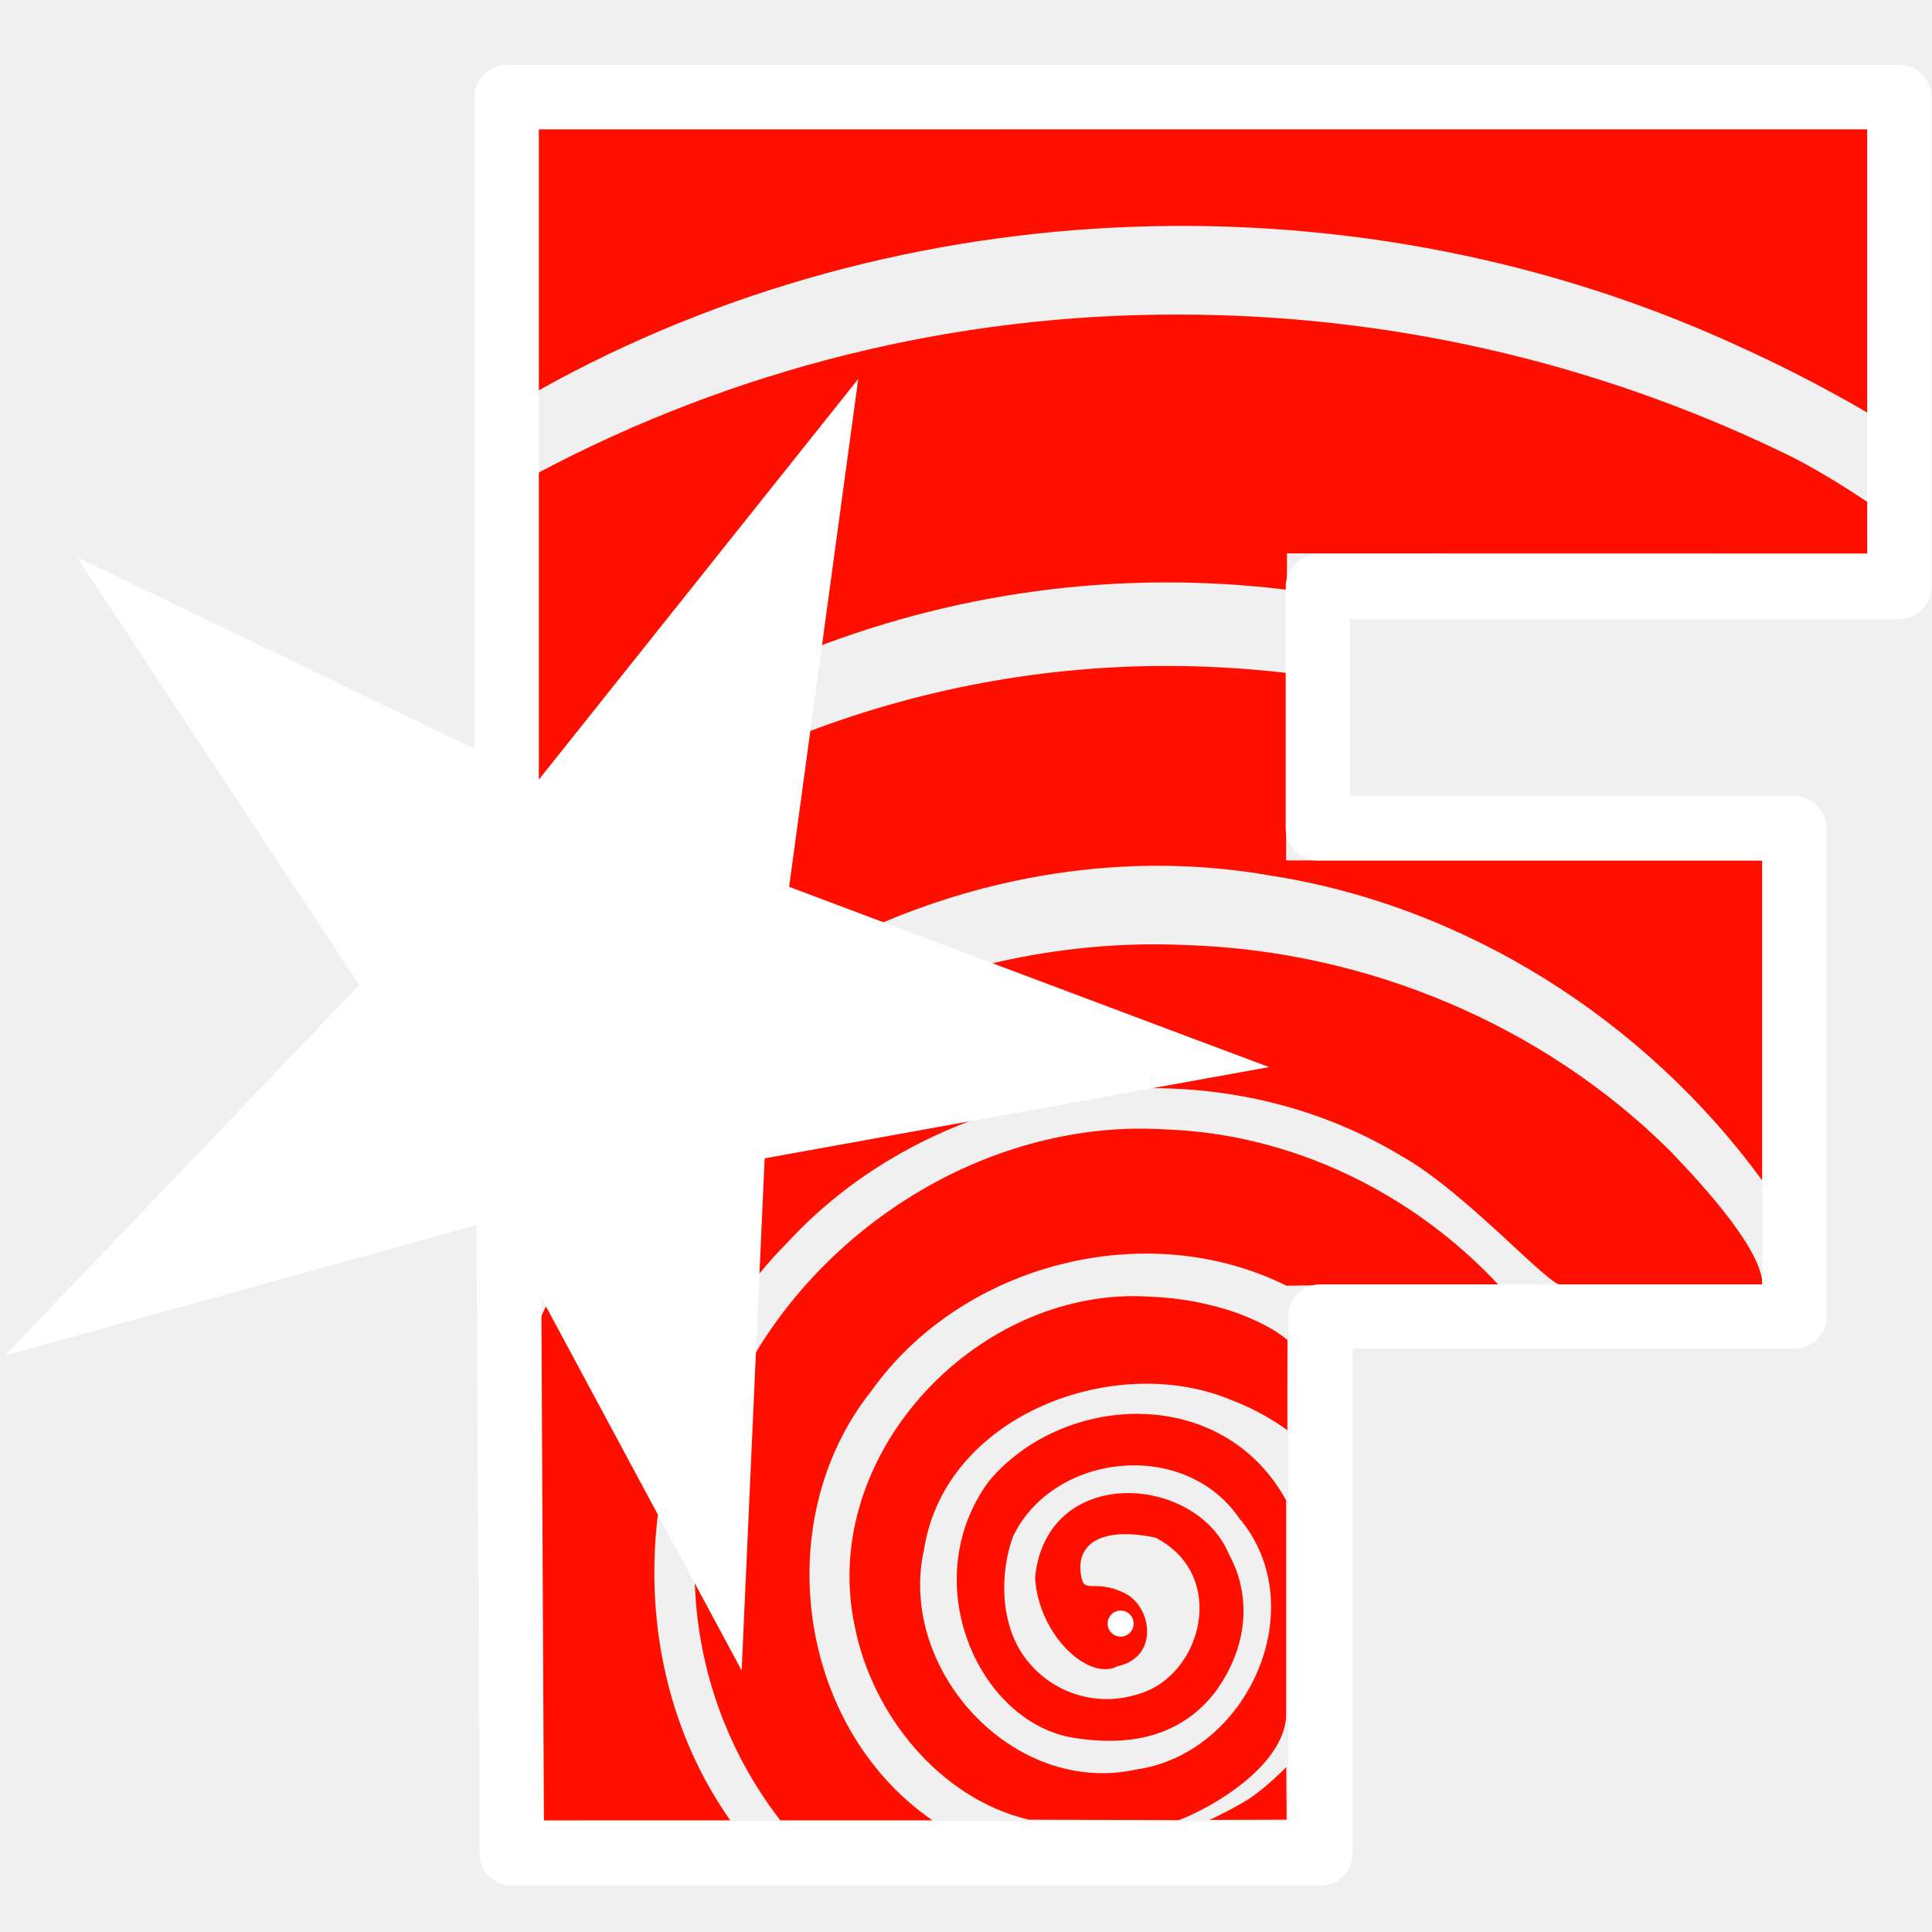
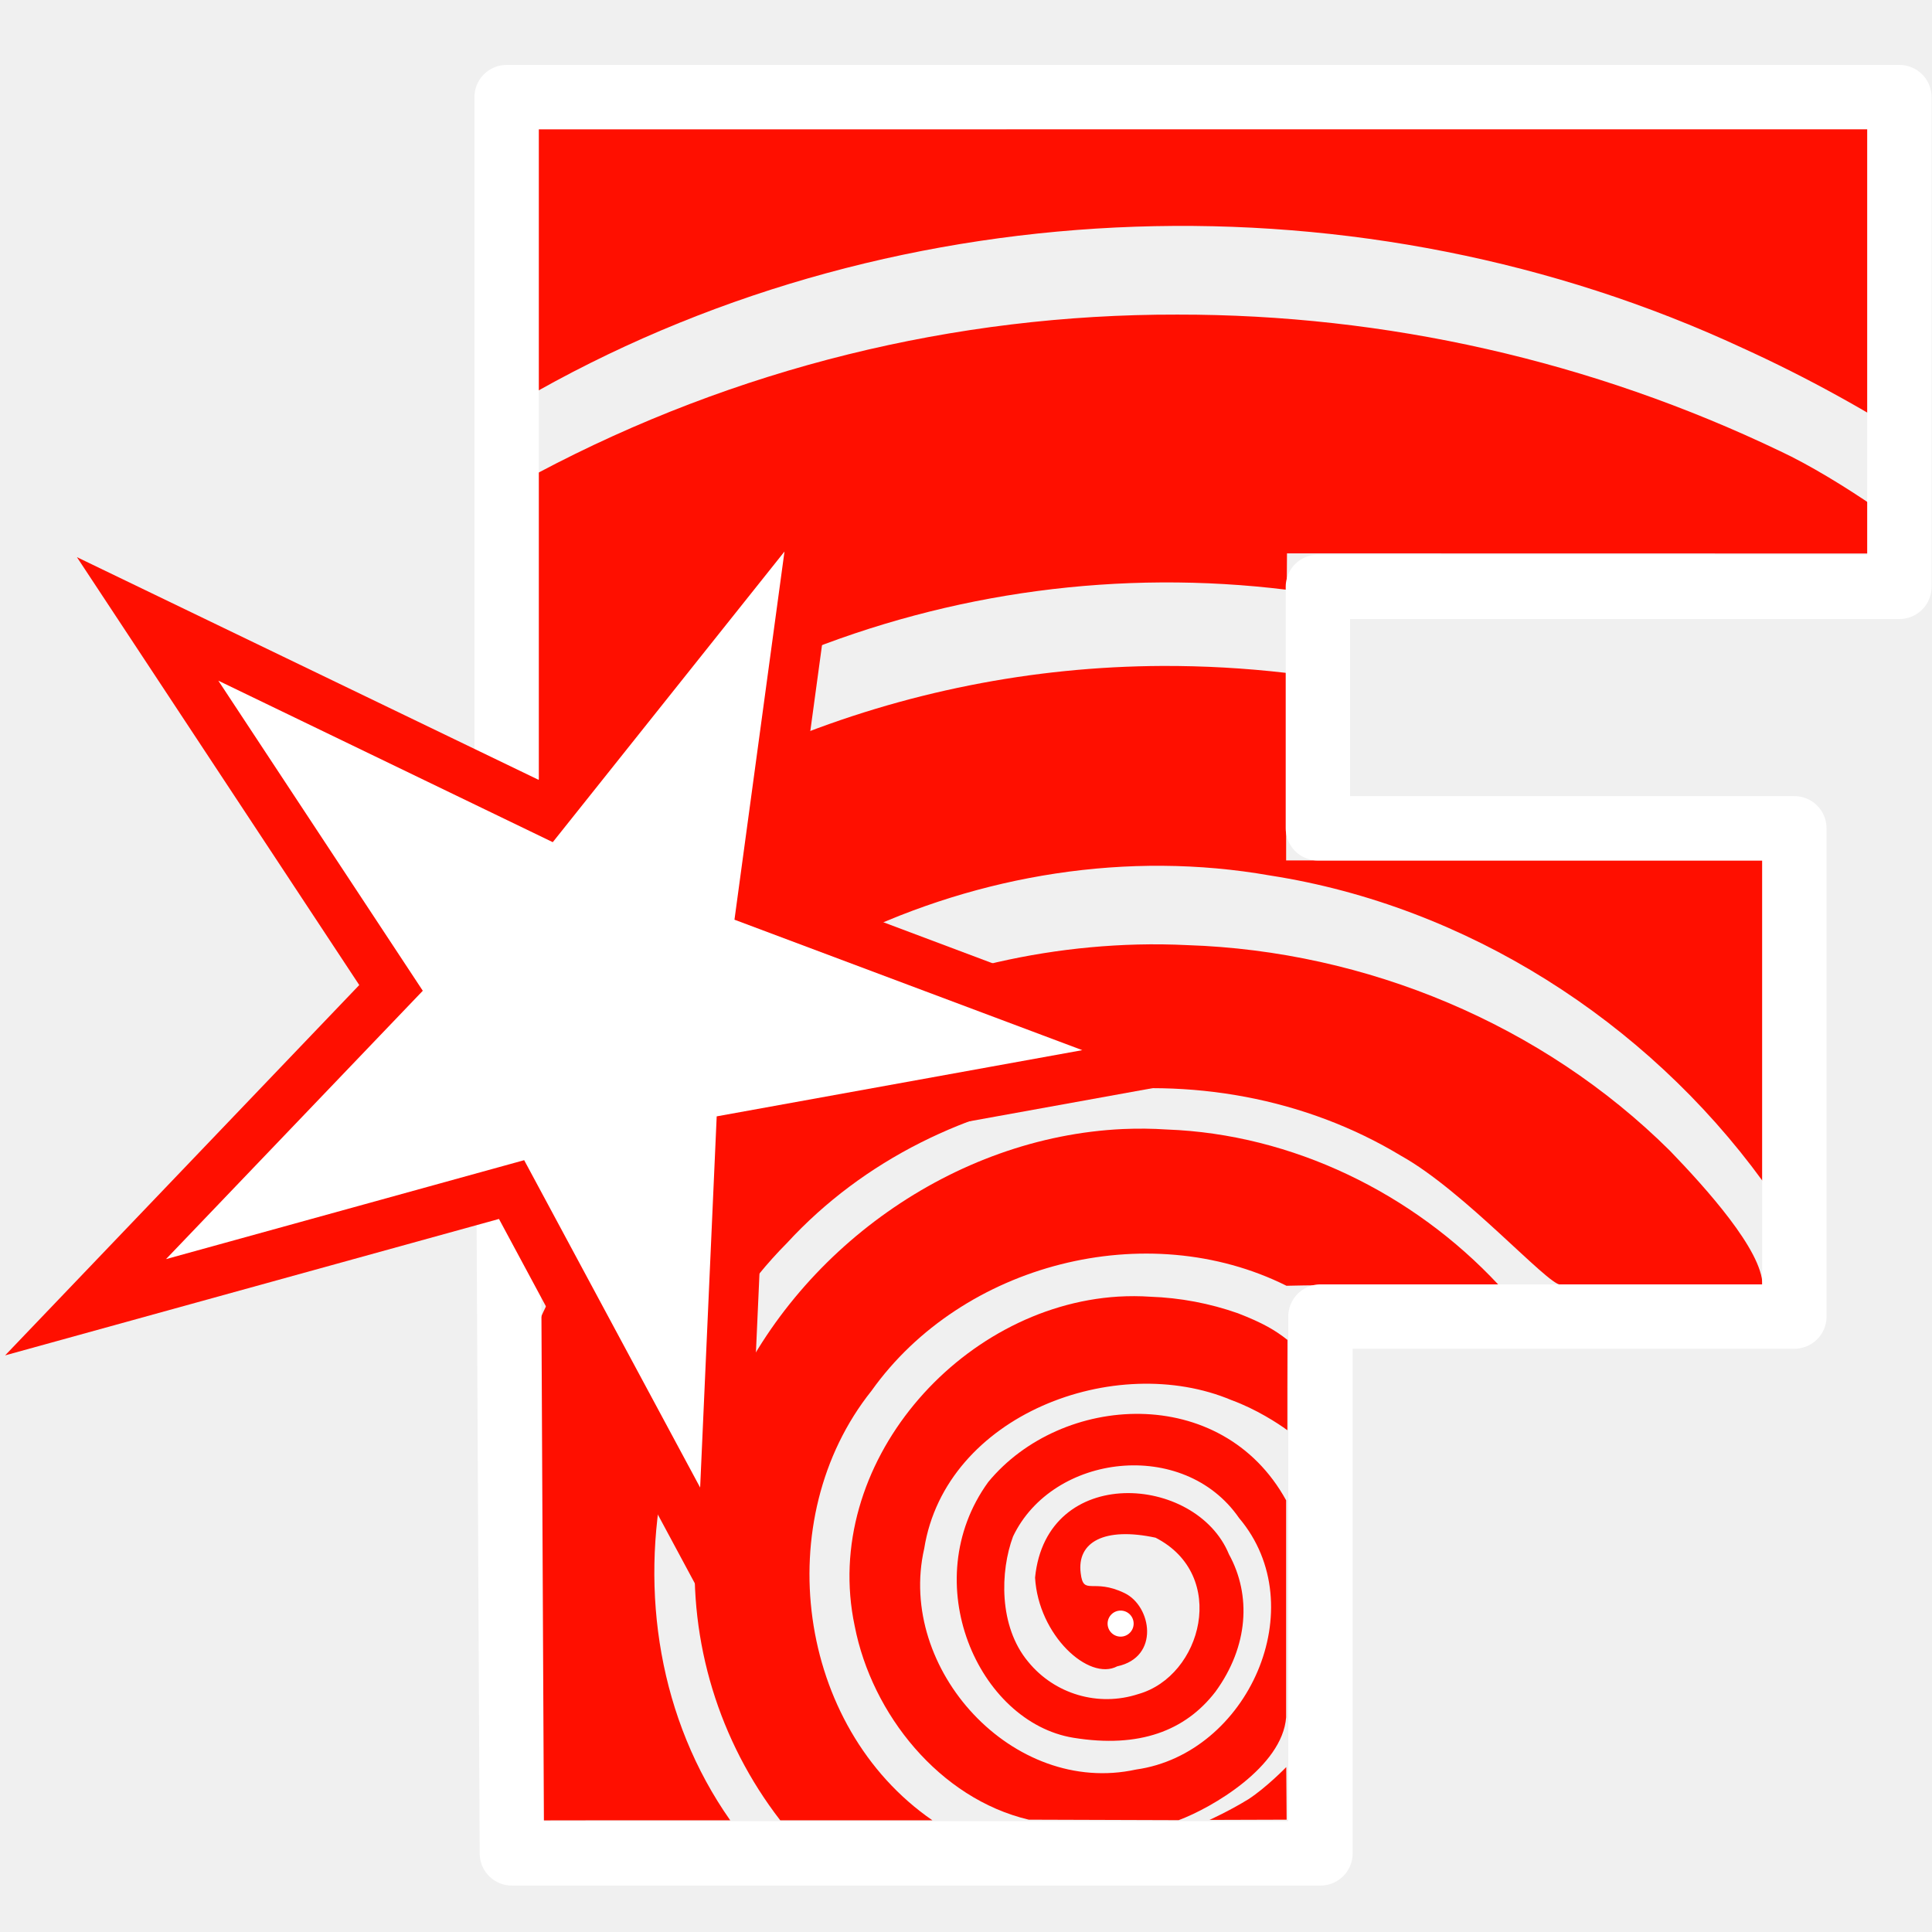
- <svg xmlns="http://www.w3.org/2000/svg" width="600" height="600" viewBox="0 0 158.75 158.75">
-   <defs>
-     <linearGradient id="r">
-       <stop offset="0" stop-color="#9db6ff" />
-       <stop offset="1" stop-color="#9db6ff" stop-opacity=".49" />
-     </linearGradient>
-     <linearGradient id="q">
-       <stop offset="0" stop-color="#abffe6" />
-       <stop offset="1" stop-color="#81ffda" stop-opacity=".51" />
-     </linearGradient>
-     <linearGradient id="p">
-       <stop offset="0" stop-color="#ffe9a8" />
-       <stop offset="1" stop-color="#ffe28d" stop-opacity=".49" />
-     </linearGradient>
-     <linearGradient id="o">
-       <stop offset="0" stop-color="#ffb4b4" />
-       <stop offset="1" stop-color="#ff9797" stop-opacity=".5" />
-     </linearGradient>
-     <linearGradient id="n">
-       <stop offset="0" stop-color="#ffaeef" />
-       <stop offset="1" stop-color="#ff81e7" stop-opacity=".46" />
-     </linearGradient>
-     <linearGradient id="m">
-       <stop offset="0" stop-color="#ffd887" />
-       <stop offset="1" stop-color="#ffd378" stop-opacity=".5" />
-     </linearGradient>
-     <linearGradient id="l">
-       <stop offset="0" stop-color="#fff3a5" />
-       <stop offset="1" stop-color="#fff3a5" stop-opacity=".48" />
-     </linearGradient>
-     <linearGradient id="k">
-       <stop offset="0" stop-color="#85ffe6" />
-       <stop offset="1" stop-color="#85ffe6" stop-opacity=".48" />
-     </linearGradient>
-     <linearGradient id="j">
-       <stop offset="0" stop-color="#c9ffd4" />
-       <stop offset="1" stop-color="#a9ffba" stop-opacity=".5" />
-     </linearGradient>
-     <linearGradient id="i">
-       <stop offset="0" stop-color="#0f0" />
-       <stop offset="1" stop-color="#0f0" stop-opacity="0" />
-     </linearGradient>
-     <linearGradient id="h">
-       <stop offset="0" stop-color="#00ffd0" />
-       <stop offset="1" stop-color="#00ffd0" stop-opacity="0" />
-     </linearGradient>
-     <linearGradient id="g">
-       <stop offset="0" stop-color="#ffe600" />
-       <stop offset="1" stop-color="#ffe600" stop-opacity="0" />
-     </linearGradient>
-     <linearGradient id="f">
-       <stop offset="0" stop-color="#ff00eb" />
-       <stop offset="1" stop-color="#ff00eb" stop-opacity="0" />
-     </linearGradient>
-     <linearGradient id="e">
-       <stop offset="0" stop-color="#ffa425" />
-       <stop offset="1" stop-color="#ffa425" stop-opacity="0" />
-     </linearGradient>
-     <linearGradient id="d">
-       <stop offset="0" stop-color="#00f" />
-       <stop offset="1" stop-color="#00f" stop-opacity="0" />
-     </linearGradient>
-     <linearGradient id="c">
-       <stop offset="0" stop-color="#00ffac" />
-       <stop offset="1" stop-color="#00ffac" stop-opacity="0" />
-     </linearGradient>
-     <linearGradient id="b">
-       <stop offset="0" stop-color="#ffeb00" />
-       <stop offset="1" stop-color="#ffeb00" stop-opacity="0" />
-     </linearGradient>
-     <linearGradient id="a">
-       <stop offset="0" stop-color="red" />
-       <stop offset="1" stop-color="red" stop-opacity="0" />
-     </linearGradient>
-   </defs>
-   <path fill="#ff0f00" d="M105.69 145.2s-1.62 1.67-3.11 2.64c-1.63 1-3.2 1.7-3.2 1.7l6.34-.02zM91.89 106.54c-13.06.8-24.47 13.83-21.66 27.07 1.41 7.25 6.98 14.18 14.3 15.91l12.32.04c2.72-1.01 8.52-4.38 8.83-8.45v-17.83c-5.3-9.64-18.47-8.8-24.48-1.5-5.95 8.22-.8 19.74 7 21.01 5.4.88 9.2-.57 11.67-3.78 2.72-3.73 2.96-7.94 1.11-11.3-2.7-6.57-15-7.45-15.93 1.92.27 4.73 4.41 8.53 6.75 7.29 3.52-.75 2.83-4.95.6-6.02-2.61-1.26-3.37.27-3.6-1.63-.33-2.57 1.95-3.82 6.15-2.92 6 3.07 3.83 11.37-1.42 12.85a8.33 8.33 0 0 1-9.05-2.66c-2.43-2.91-2.3-7.44-1.24-10.29 3.26-6.83 14.03-8.1 18.57-1.52 6.18 7.3.72 19.38-8.46 20.67-10.12 2.22-19.67-8.26-17.41-18.15 1.76-11.02 15.74-16.22 25.26-12.2 2 .73 3.81 1.9 4.58 2.47v-3.34l.01-4.08c-1.01-.8-2.03-1.4-4.07-2.19a24.23 24.23 0 0 0-7.2-1.36c-.88-.06-1.76-.06-2.63-.01zM46 105.12a46.11 46.11 0 0 0-1.78 3.62l.02 40.84 6.73-.01H60c-5.83-8.29-7.43-18.74-5.39-28.46z" color="#000" font-family="Gill Sans Ultra Bold" font-size="44.68" font-weight="400" letter-spacing="0" overflow="visible" paint-order="markers stroke fill" style="line-height:1.25;-inkscape-font-specification:&quot;Gill Sans Ultra Bold, Normal&quot;;font-variant-ligatures:normal;font-variant-position:normal;font-variant-caps:normal;font-variant-numeric:normal;font-variant-alternates:normal;font-variant-east-asian:normal;font-feature-settings:normal;font-variation-settings:normal;text-indent:0;text-align:start;text-decoration-line:none;text-decoration-style:solid;text-decoration-color:#000;text-transform:none;text-orientation:mixed;white-space:normal;shape-padding:0;shape-margin:0;inline-size:0;isolation:auto;mix-blend-mode:normal;solid-color:#000;solid-opacity:1" word-spacing="0" />
+ <svg xmlns="http://www.w3.org/2000/svg" viewBox="0 0 158.75 158.75">
+   <path fill="#ff0f00" d="M105.69 145.2s-1.62 1.67-3.11 2.64c-1.63 1-3.2 1.7-3.2 1.7l6.34-.02zm-13.8-38.66c-13.06.8-24.47 13.83-21.66 27.07 1.41 7.25 6.98 14.18 14.3 15.91l12.32.04c2.72-1.01 8.52-4.38 8.83-8.45v-17.83c-5.3-9.64-18.47-8.8-24.48-1.5-5.95 8.22-.8 19.74 7 21.01 5.4.88 9.2-.57 11.67-3.78 2.72-3.73 2.96-7.94 1.11-11.3-2.7-6.57-15-7.45-15.93 1.92.27 4.73 4.41 8.53 6.75 7.29 3.52-.75 2.83-4.95.6-6.02-2.61-1.26-3.37.27-3.6-1.63-.33-2.57 1.95-3.82 6.15-2.92 6 3.07 3.83 11.37-1.42 12.85a8.33 8.33 0 0 1-9.05-2.66c-2.43-2.91-2.3-7.44-1.24-10.29 3.26-6.83 14.03-8.1 18.57-1.52 6.18 7.3.72 19.38-8.46 20.67-10.12 2.22-19.67-8.26-17.41-18.15 1.76-11.02 15.74-16.22 25.26-12.2 2 .73 3.81 1.9 4.58 2.47v-3.34l.01-4.08c-1.01-.8-2.03-1.4-4.07-2.19a24.23 24.23 0 0 0-7.2-1.36c-.88-.06-1.76-.06-2.63-.01zM46 105.12a46.11 46.11 0 0 0-1.78 3.62l.02 40.84 6.73-.01H60c-5.83-8.29-7.43-18.74-5.39-28.46z" color="#000" font-family="Gill Sans Ultra Bold" font-size="44.68" font-weight="400" letter-spacing="0" overflow="visible" paint-order="markers stroke fill" style="line-height:1.25;-inkscape-font-specification:&quot;Gill Sans Ultra Bold, Normal&quot;;font-variant-ligatures:normal;font-variant-position:normal;font-variant-caps:normal;font-variant-numeric:normal;font-variant-alternates:normal;font-variant-east-asian:normal;font-feature-settings:normal;font-variation-settings:normal;text-indent:0;text-align:start;text-decoration-line:none;text-decoration-style:solid;text-decoration-color:#000;text-transform:none;text-orientation:mixed;white-space:normal;shape-padding:0;shape-margin:0;inline-size:0;isolation:auto;mix-blend-mode:normal;solid-color:#000;solid-opacity:1" word-spacing="0" />
  <path fill="#ff0f00" d="M92.3 92.77c-13.93.63-26.93 9.98-32.42 22.67l-.64 14.3-2-3.73c-.03.24-.07.48-.09.73a33.68 33.68 0 0 0 6.96 22.83h12.5c-11.17-7.71-13.42-24.74-5-35.29 7.46-10.48 22.63-14.35 34.1-8.63 1.55-.04 4.37-.06 6.44-.08h10.98c-7.01-7.52-16.92-12.38-27.25-12.76-1.2-.08-2.39-.09-3.57-.04z" color="#000" font-family="Gill Sans Ultra Bold" font-size="44.68" font-weight="400" letter-spacing="0" overflow="visible" paint-order="markers stroke fill" style="line-height:1.25;-inkscape-font-specification:&quot;Gill Sans Ultra Bold, Normal&quot;;font-variant-ligatures:normal;font-variant-position:normal;font-variant-caps:normal;font-variant-numeric:normal;font-variant-alternates:normal;font-variant-east-asian:normal;font-feature-settings:normal;font-variation-settings:normal;text-indent:0;text-align:start;text-decoration-line:none;text-decoration-style:solid;text-decoration-color:#000;text-transform:none;text-orientation:mixed;white-space:normal;shape-padding:0;shape-margin:0;inline-size:0;isolation:auto;mix-blend-mode:normal;solid-color:#000;solid-opacity:1" word-spacing="0" />
  <path fill="#ff0f00" d="M93.48 77.61a58.6 58.6 0 0 0-15.33 2.45l18.46 6.93-35.75 6.47-.63 14.13a35.65 35.65 0 0 1 4.44-5.46c12.56-13.66 34.6-16.75 50.47-7.15 5.17 2.88 12.02 10.58 13.08 10.58l16.6.01c-.03-2.83-4.64-7.94-7.6-11.01-10.47-10.4-24.96-16.42-39.66-16.9a55.73 55.73 0 0 0-4.08-.05z" color="#000" font-family="Gill Sans Ultra Bold" font-size="44.68" font-weight="400" letter-spacing="0" overflow="visible" paint-order="markers stroke fill" style="line-height:1.25;-inkscape-font-specification:&quot;Gill Sans Ultra Bold, Normal&quot;;font-variant-ligatures:normal;font-variant-position:normal;font-variant-caps:normal;font-variant-numeric:normal;font-variant-alternates:normal;font-variant-east-asian:normal;font-feature-settings:normal;font-variation-settings:normal;text-indent:0;text-align:start;text-decoration-line:none;text-decoration-style:solid;text-decoration-color:#000;text-transform:none;text-orientation:mixed;white-space:normal;shape-padding:0;shape-margin:0;inline-size:0;isolation:auto;mix-blend-mode:normal;solid-color:#000;solid-opacity:1" word-spacing="0" />
  <path fill="#ff0f00" d="M95.5 54.72a82.92 82.92 0 0 0-31.1 6.2l-1.8 13.3 7.33 2.76c10.63-5.1 22.72-7.1 34.44-5.04 16.14 2.51 30.88 11.95 40.46 25.1V70.7h-39.15V55.29a85.86 85.86 0 0 0-10.18-.57z" color="#000" font-family="Gill Sans Ultra Bold" font-size="44.68" font-weight="400" letter-spacing="0" overflow="visible" paint-order="markers stroke fill" style="line-height:1.25;-inkscape-font-specification:&quot;Gill Sans Ultra Bold, Normal&quot;;font-variant-ligatures:normal;font-variant-position:normal;font-variant-caps:normal;font-variant-numeric:normal;font-variant-alternates:normal;font-variant-east-asian:normal;font-feature-settings:normal;font-variation-settings:normal;text-indent:0;text-align:start;text-decoration-line:none;text-decoration-style:solid;text-decoration-color:#000;text-transform:none;text-orientation:mixed;white-space:normal;shape-padding:0;shape-margin:0;inline-size:0;isolation:auto;mix-blend-mode:normal;solid-color:#000;solid-opacity:1" word-spacing="0" />
  <path fill="#ff0f00" d="M96.74 25.85a111.7 111.7 0 0 0-52.52 13v27.48l.08.05c.65-.54 1.32-1.05 1.99-1.56l21.2-26.6-2.12 15.64a80.58 80.58 0 0 1 40.36-5.4l.02-2.99 52.74.01c-.04-1.01-7.52-6.22-12.2-8.4a114.27 114.27 0 0 0-49.55-11.23z" color="#000" font-family="Gill Sans Ultra Bold" font-size="44.68" font-weight="400" letter-spacing="0" overflow="visible" paint-order="markers stroke fill" style="line-height:1.25;-inkscape-font-specification:&quot;Gill Sans Ultra Bold, Normal&quot;;font-variant-ligatures:normal;font-variant-position:normal;font-variant-caps:normal;font-variant-numeric:normal;font-variant-alternates:normal;font-variant-east-asian:normal;font-feature-settings:normal;font-variation-settings:normal;text-indent:0;text-align:start;text-decoration-line:none;text-decoration-style:solid;text-decoration-color:#000;text-transform:none;text-orientation:mixed;white-space:normal;shape-padding:0;shape-margin:0;inline-size:0;isolation:auto;mix-blend-mode:normal;solid-color:#000;solid-opacity:1" word-spacing="0" />
  <path fill="#ff0f00" d="M44.22 10.61V32.1c29.98-16.79 67.85-17.97 98.97-3.5 5.3 2.41 10.41 5.24 15.3 8.42V10.6Z" color="#000" font-family="Gill Sans Ultra Bold" font-size="44.68" font-weight="400" letter-spacing="0" overflow="visible" paint-order="markers stroke fill" style="line-height:1.25;-inkscape-font-specification:&quot;Gill Sans Ultra Bold, Normal&quot;;font-variant-ligatures:normal;font-variant-position:normal;font-variant-caps:normal;font-variant-numeric:normal;font-variant-alternates:normal;font-variant-east-asian:normal;font-feature-settings:normal;font-variation-settings:normal;text-indent:0;text-align:start;text-decoration-line:none;text-decoration-style:solid;text-decoration-color:#000;text-transform:none;text-orientation:mixed;white-space:normal;shape-padding:0;shape-margin:0;inline-size:0;isolation:auto;mix-blend-mode:normal;solid-color:#000;solid-opacity:1" word-spacing="0" />
  <path fill="none" stroke="#fff" stroke-linecap="round" stroke-linejoin="round" stroke-width="5.29" d="M41.63 64.17V7.98h114.44v40.24h-47.78v19.84h39.15v40.12H108.5v44.11H42.06Z" />
  <path fill="#fff" stroke="#000" stroke-width=".28" d="m14.74 52.86 30.07 13.8 21.65-26.92-3.48 34.32 32.98 12.68-35 7.4-1.8 32.99L42 98.07l-34.1 9.09 24-25.7Z" />
-   <path fill="#fff" fill-rule="evenodd" d="M70.52 31.14 44.26 64.08 6.32 45.78l23.2 35.16L.42 111.37 41 100.16l19.94 37.1 1.89-42.08 41.45-7.5-6.97-2.61-32.47-12.2Zm-6.06 14.18-4.11 30.25 28.58 10.72-30.04 5.44-1.36 30.5-14.46-26.9-29.43 8.13 21.1-22.05-16.8-25.48L45.42 69.2Z" color="#000" font-family="sans-serif" font-weight="400" overflow="visible" style="line-height:normal;font-variant-ligatures:normal;font-variant-position:normal;font-variant-caps:normal;font-variant-numeric:normal;font-variant-alternates:normal;font-variant-east-asian:normal;font-feature-settings:normal;font-variation-settings:normal;text-indent:0;text-align:start;text-decoration-line:none;text-decoration-style:solid;text-decoration-color:#000;text-transform:none;text-orientation:mixed;white-space:normal;shape-padding:0;shape-margin:0;inline-size:0;isolation:auto;mix-blend-mode:normal;solid-color:#000;solid-opacity:1" />
+   <path fill="#ff0f00" fill-rule="evenodd" d="M70.52 31.14 44.26 64.08 6.32 45.78l23.2 35.16-29.1 30.43L41 100.16l19.94 37.1 1.89-42.08 41.45-7.5-6.97-2.61-32.47-12.2Zm-6.06 14.18-4.11 30.25 28.58 10.72-30.04 5.44-1.36 30.5-14.46-26.9-29.43 8.13 21.1-22.05-16.8-25.48L45.42 69.2Z" color="#000" font-family="sans-serif" font-weight="400" overflow="visible" style="line-height:normal;font-variant-ligatures:normal;font-variant-position:normal;font-variant-caps:normal;font-variant-numeric:normal;font-variant-alternates:normal;font-variant-east-asian:normal;font-feature-settings:normal;font-variation-settings:normal;text-indent:0;text-align:start;text-decoration-line:none;text-decoration-style:solid;text-decoration-color:#000;text-transform:none;text-orientation:mixed;white-space:normal;shape-padding:0;shape-margin:0;inline-size:0;isolation:auto;mix-blend-mode:normal;solid-color:#000;solid-opacity:1" />
  <path fill="#fff" fill-rule="evenodd" d="M93.15 133.41a1.07 1.07 0 0 1-1.07 1.07 1.07 1.07 0 0 1-1.07-1.07 1.07 1.07 0 0 1 1.07-1.07 1.07 1.07 0 0 1 1.07 1.07" />
</svg>
